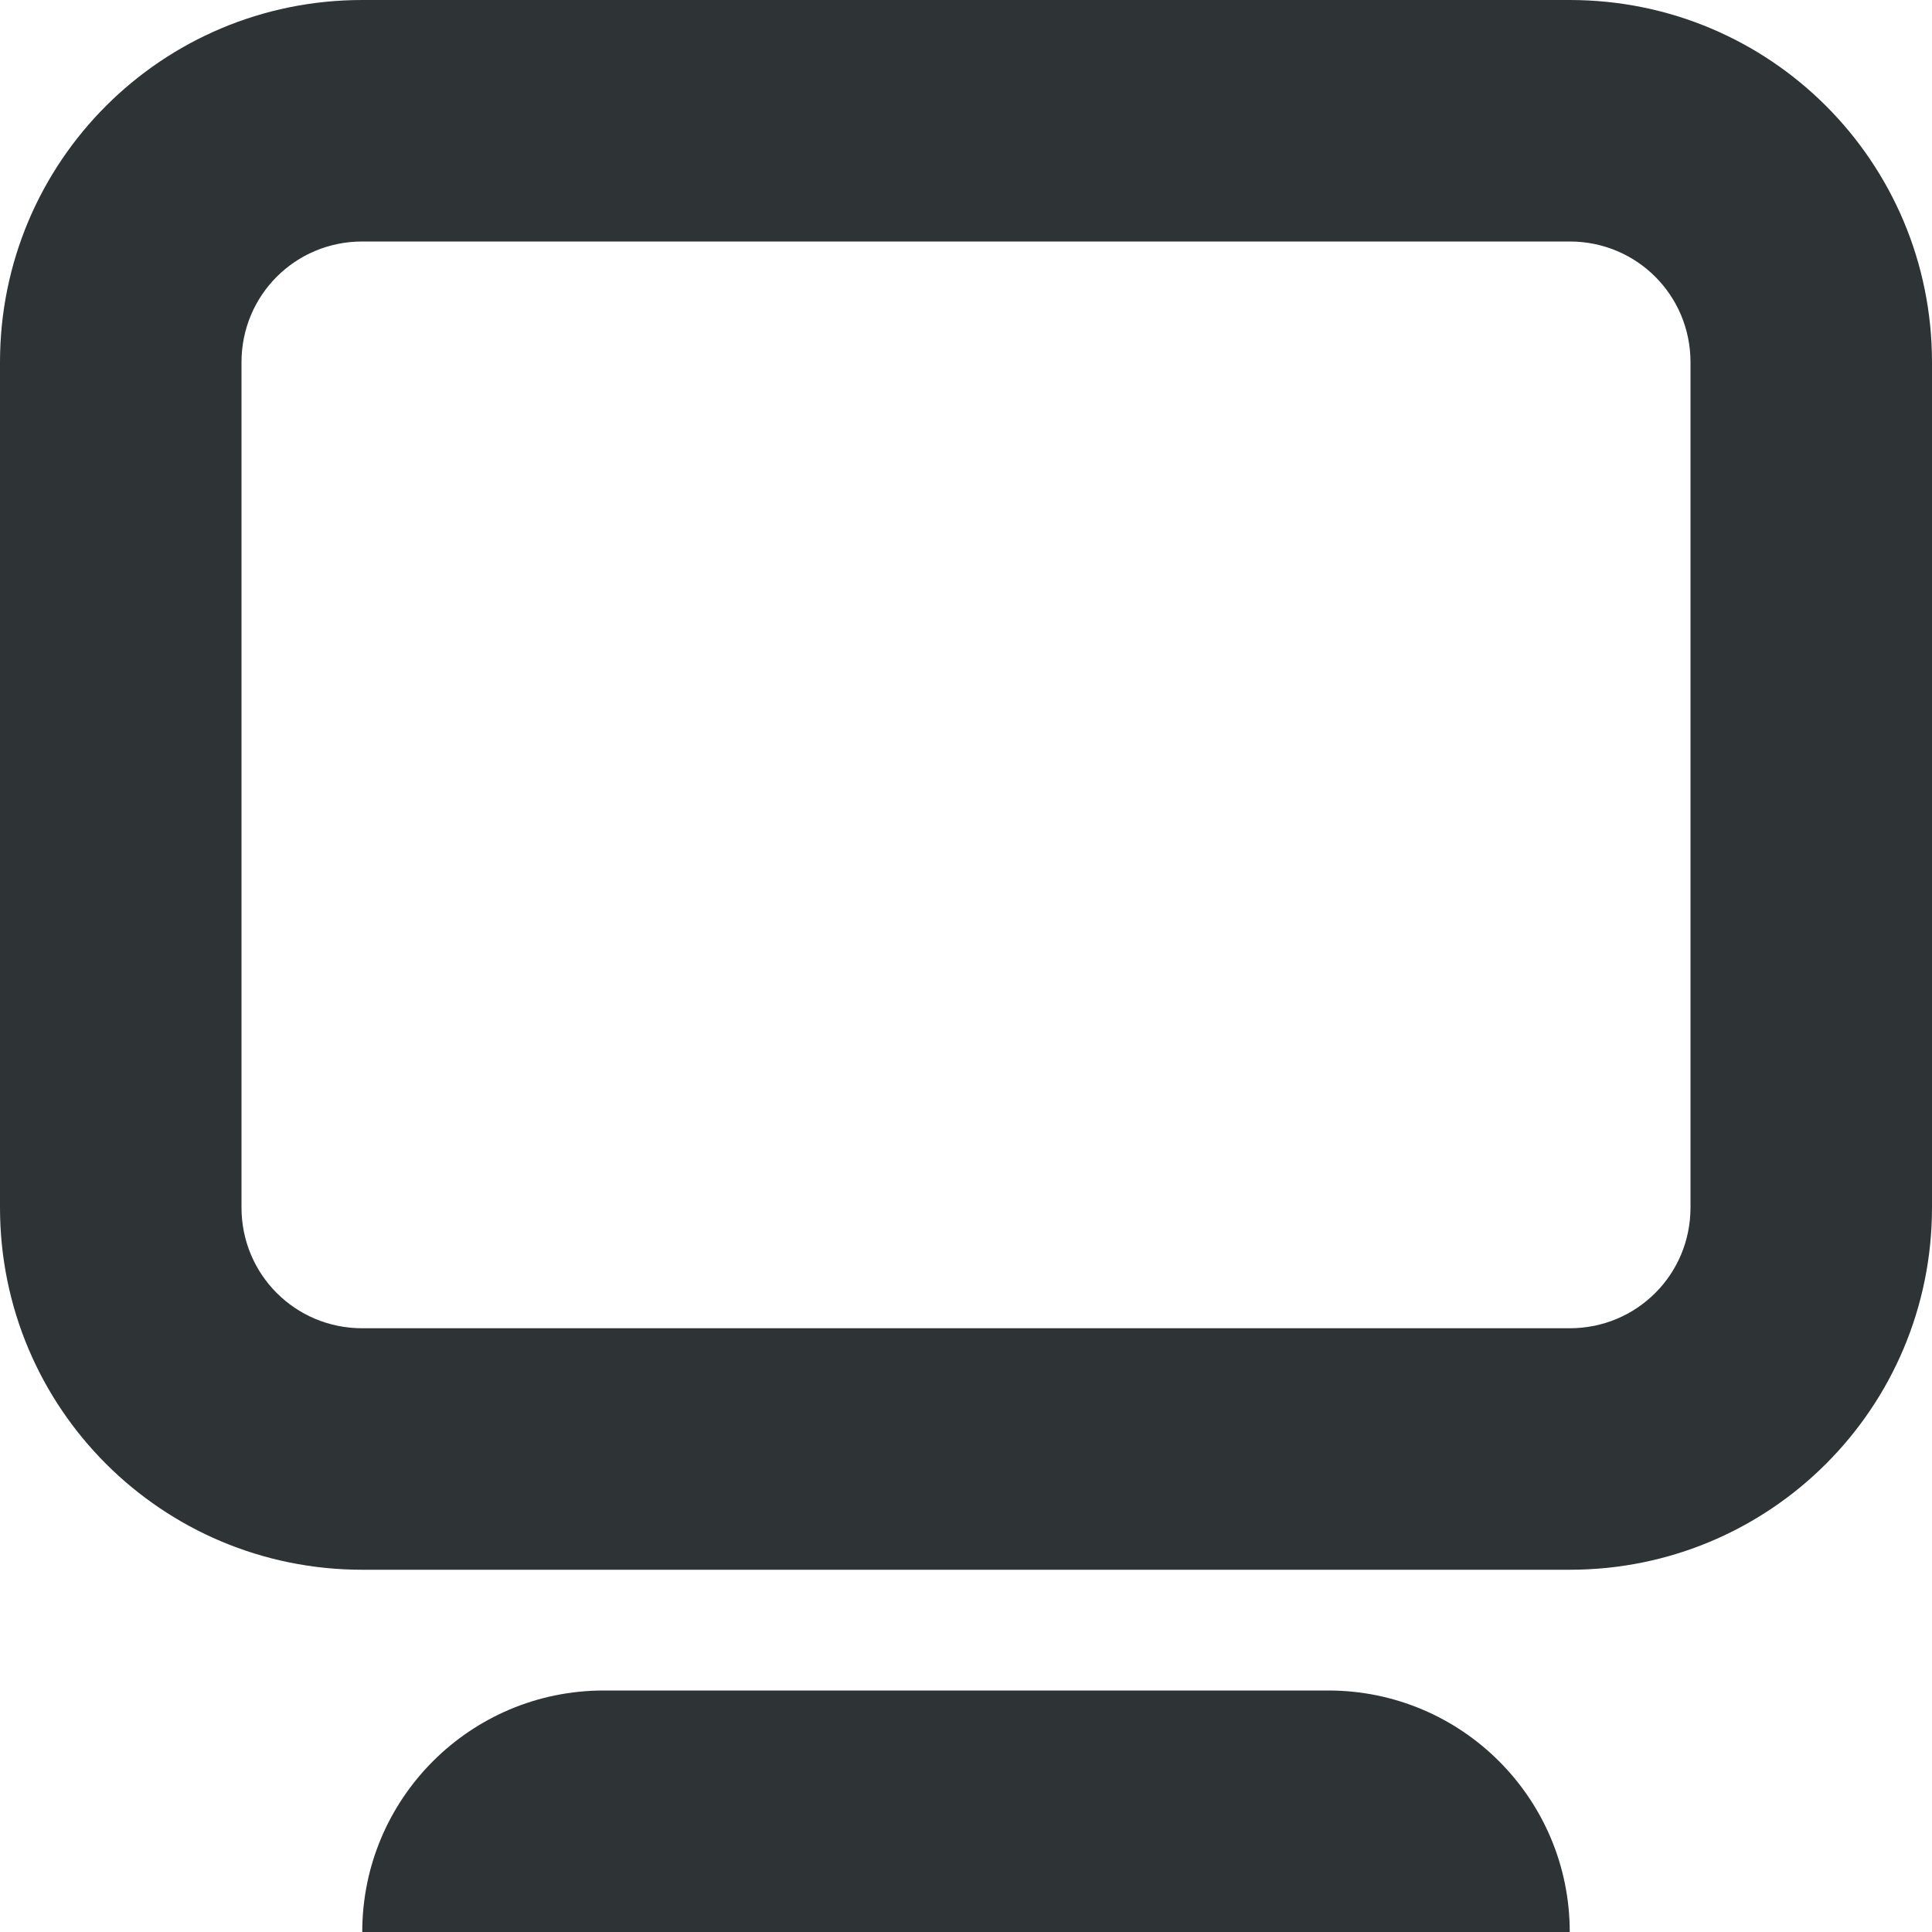
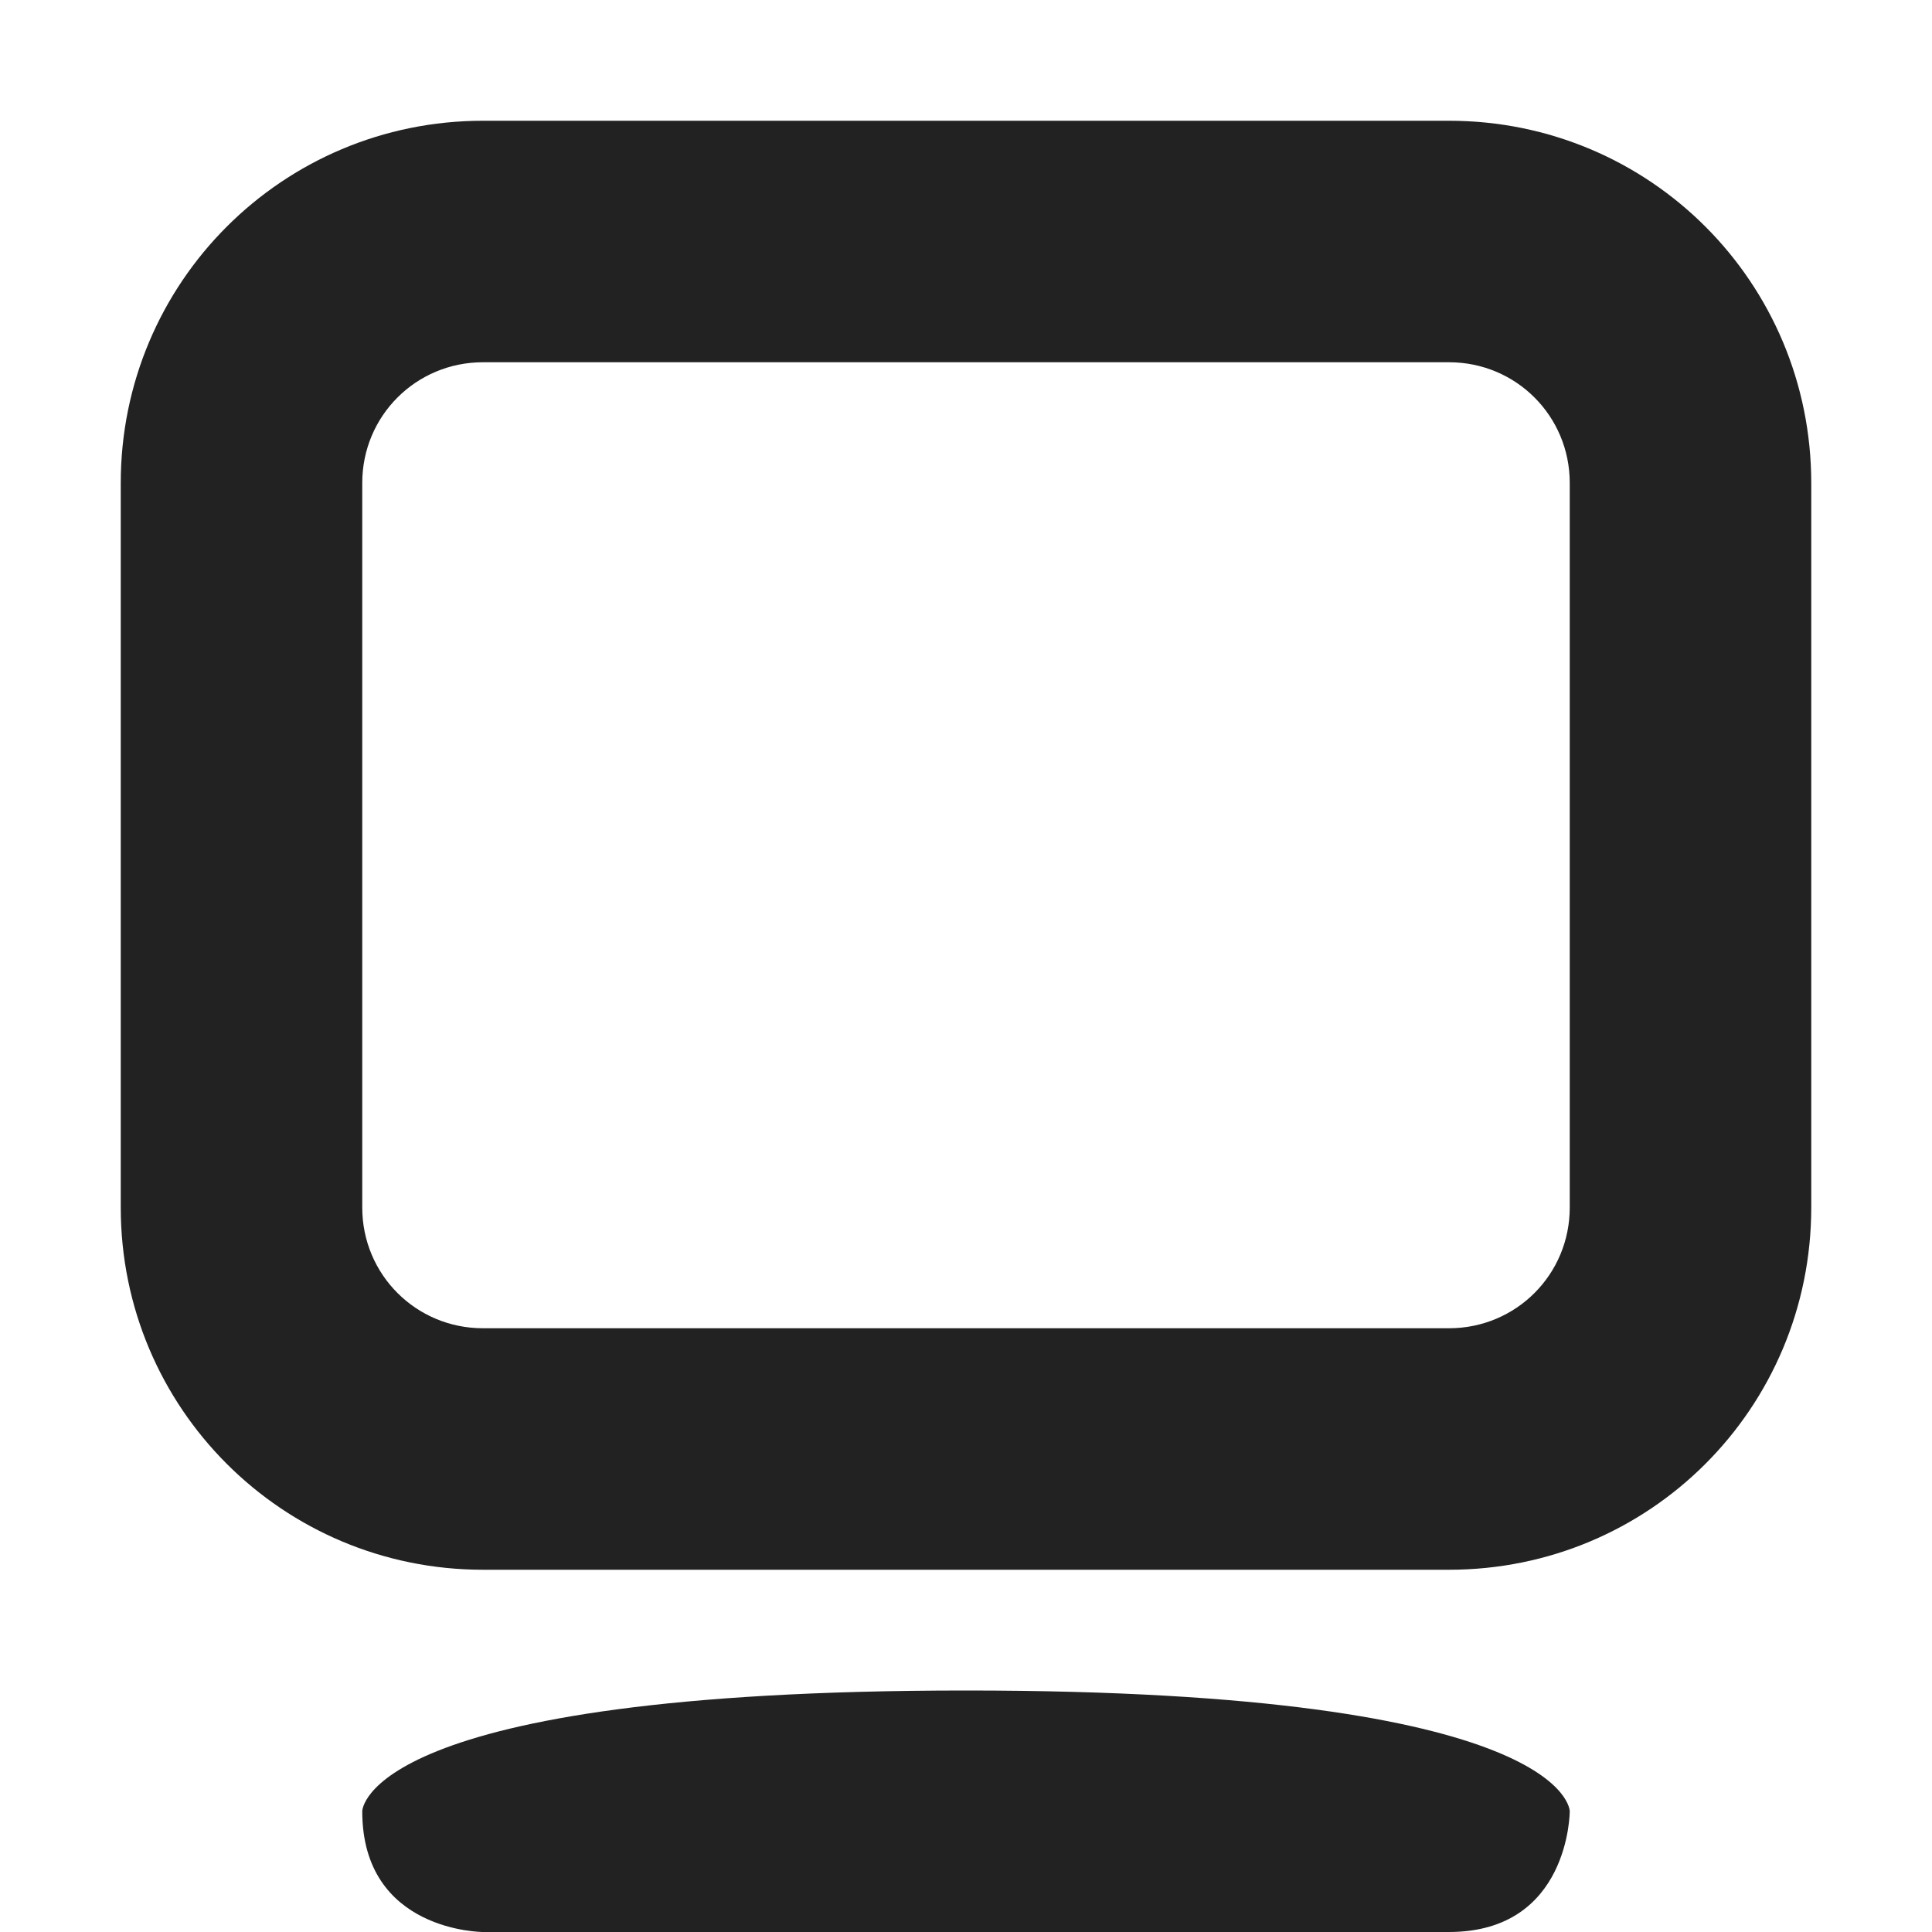
<svg xmlns="http://www.w3.org/2000/svg" height="16px" viewBox="0 0 16 16" width="16px">
-   <path d="m 3 0 c -1.66 0 -3 1.34 -3 3 v 7 c 0 1.66 1.34 3 3 3 h 10 c 1.66 0 3 -1.34 3 -3 v -7 c 0 -1.66 -1.34 -3 -3 -3 z m 0 2 h 10 c 0.555 0 1 0.445 1 1 v 7 c 0 0.555 -0.445 1 -1 1 h -10 c -0.555 0 -1 -0.445 -1 -1 v -7 c 0 -0.555 0.445 -1 1 -1 z m 2 12 c -1.105 0 -2 0.895 -2 2 h 10 c 0 -1.105 -0.895 -2 -2 -2 z m 0 0" fill="#2e3436" />
+   <g fill="#222222">
+     <path d="m 12 1 c 1.664 0 3 1.34 3 3 v 6 c 0 1.66 -1.336 3 -3 3 h -8 c -1.66 0 -3 -1.34 -3 -3 v -6 c 0 -1.66 1.34 -3 3 -3 z m 0 2 h -8 c -0.555 0 -1 0.445 -1 1 v 6 c 0 0.555 0.445 1 1 1 h 8 c 0.555 0 1 -0.445 1 -1 v -6 c 0 -0.555 -0.445 -1 -1 -1 z m 0 0" />
+     <path d="m 8 14 c -5 0 -5 1 -5 1 c 0 1 1 1 1 1 h 8 c 1 0 1 -1 1 -1 s 0 -1 -5 -1 z m 0 0" />
+   </g>
</svg>
